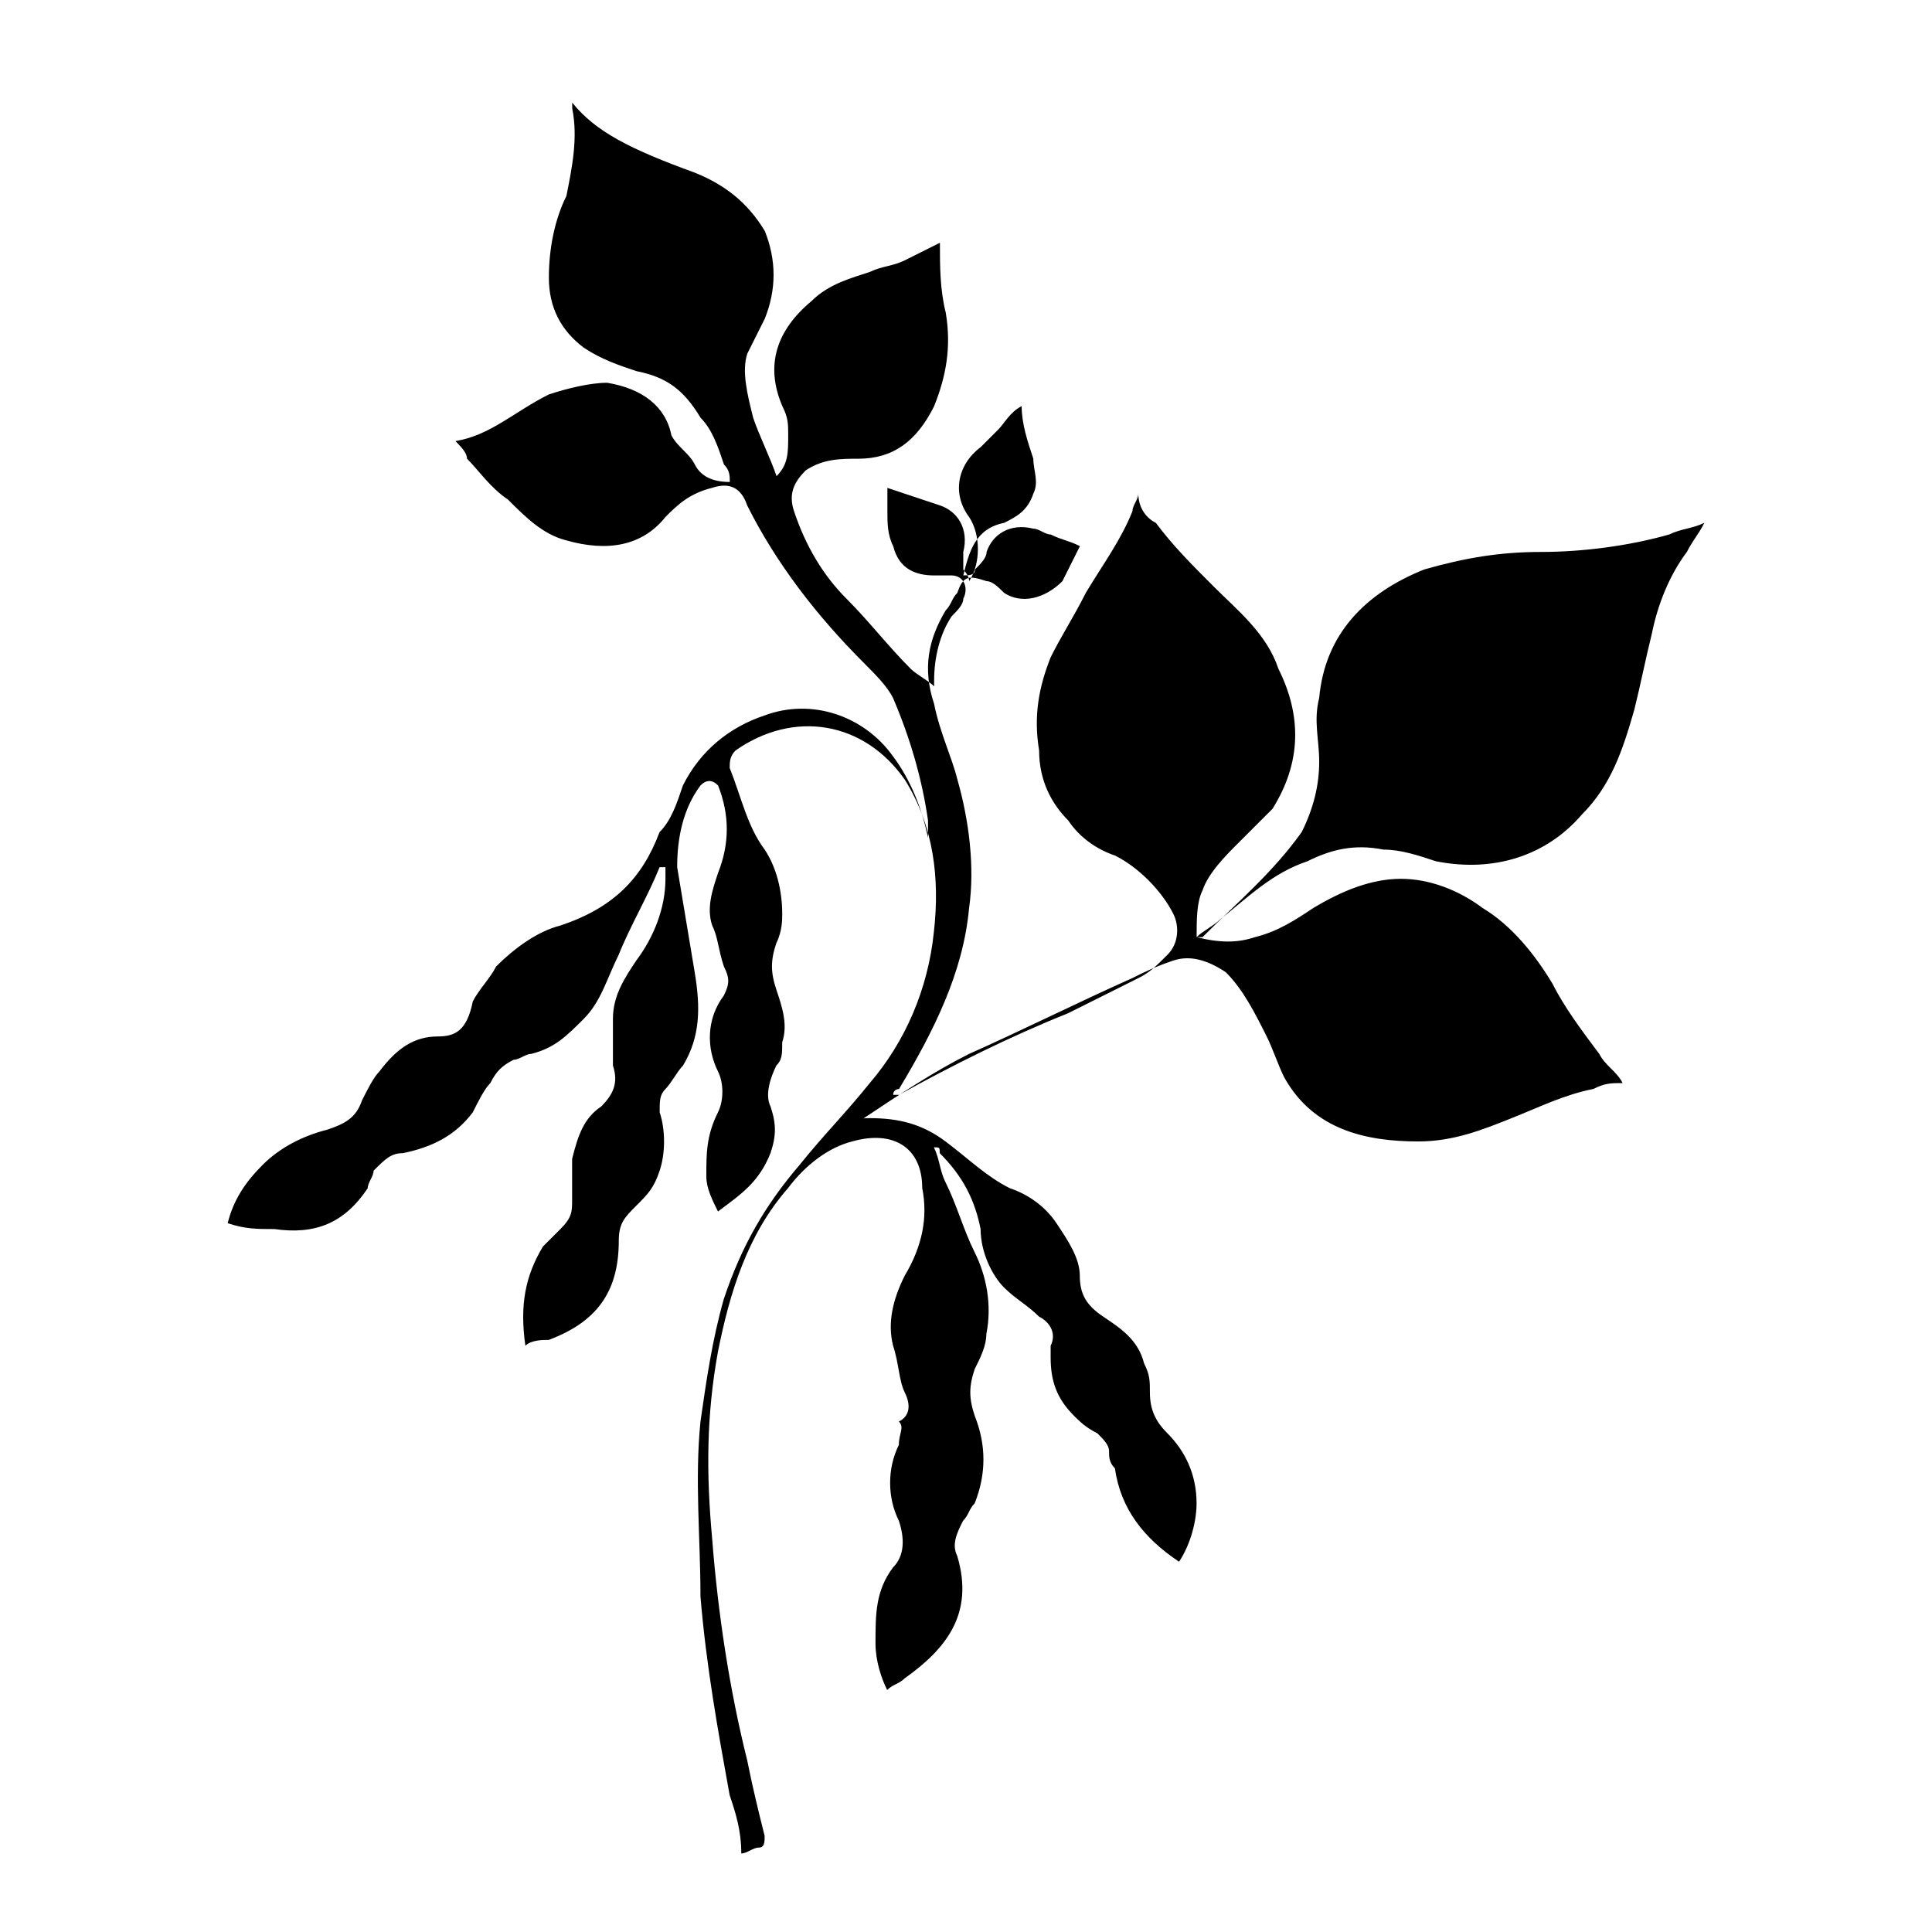
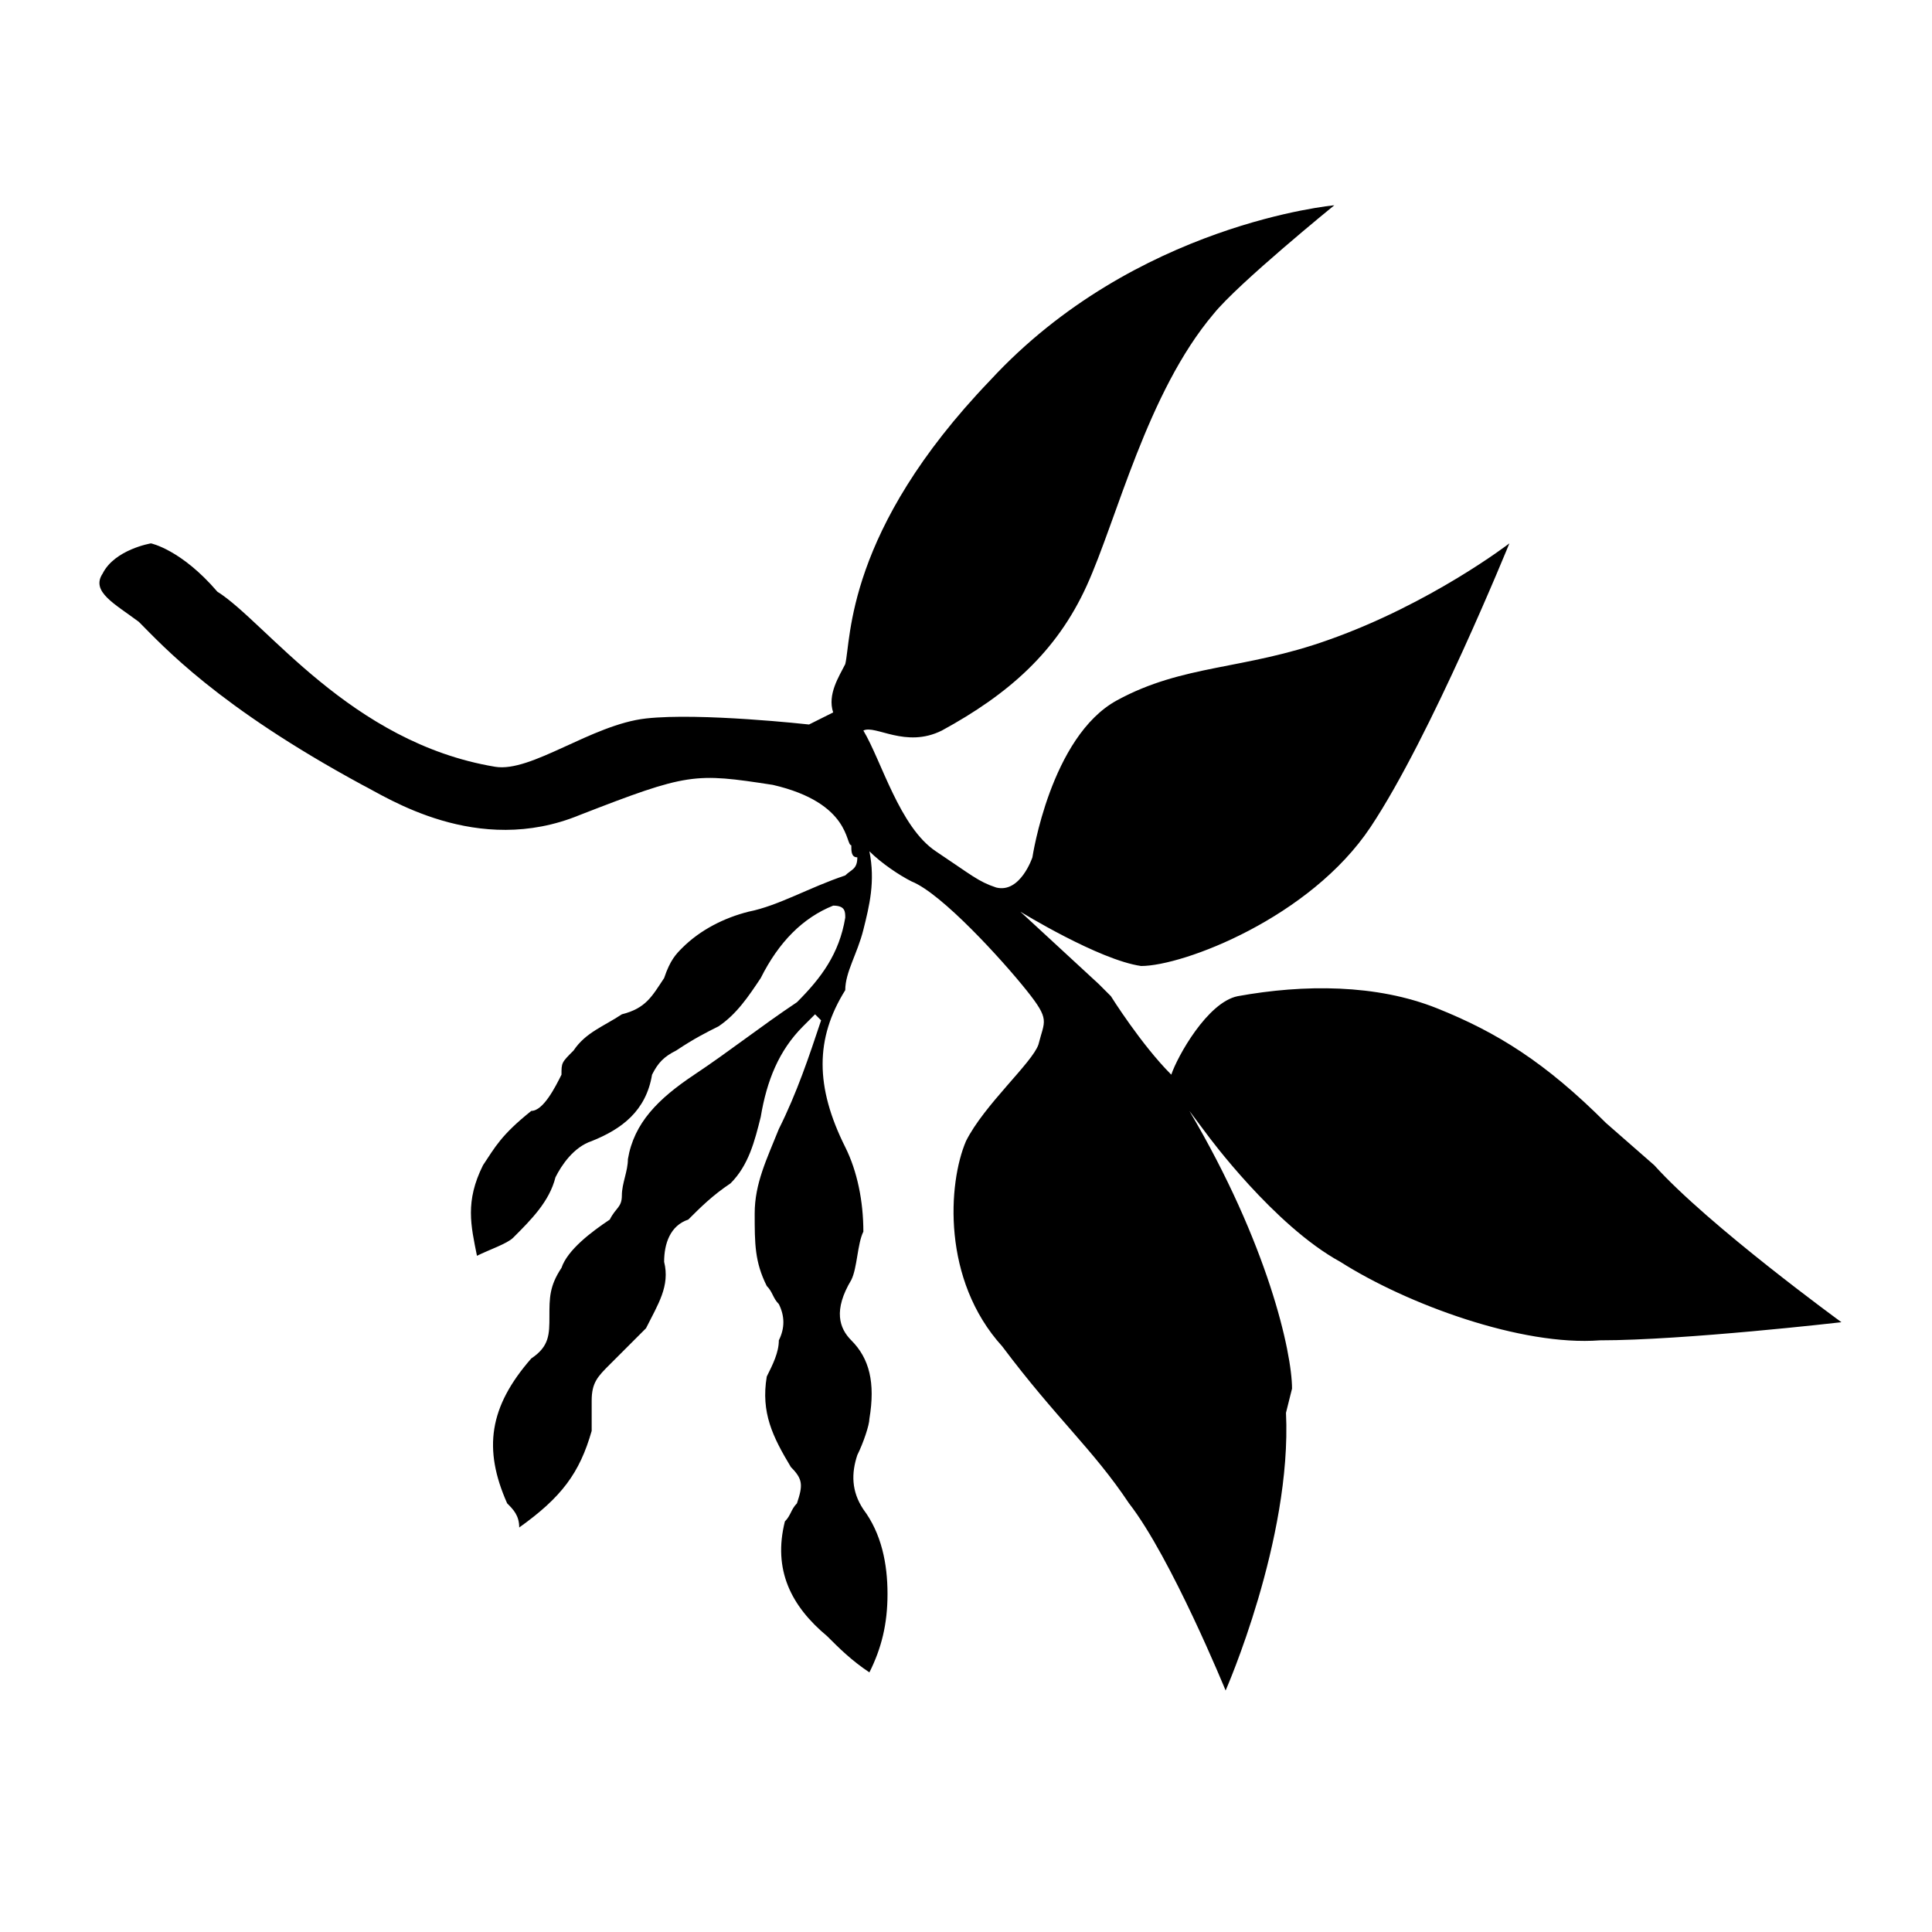
- <svg xmlns="http://www.w3.org/2000/svg" version="1.1" id="soybean" x="0px" y="0px" viewBox="0 0 32 32" style="enable-background:new 0 0 32 32;" xml:space="preserve">
-   <path d="M8.702,22.29c0.097-0.097,0.29-0.097,0.387-0.097c0.773-0.29,1.16-0.773,1.16-1.643c0-0.29,0.097-0.387,0.29-0.58  s0.29-0.29,0.387-0.58c0.097-0.29,0.097-0.677,0-0.967c0-0.193,0-0.29,0.097-0.387c0.097-0.097,0.193-0.29,0.29-0.387  c0.29-0.483,0.29-0.967,0.193-1.547c-0.097-0.58-0.193-1.16-0.29-1.74c0-0.483,0.097-0.967,0.387-1.353  c0.097-0.097,0.193-0.097,0.29,0c0.193,0.483,0.193,0.967,0,1.45c-0.097,0.29-0.193,0.58-0.097,0.87  c0.097,0.193,0.097,0.387,0.193,0.677c0.097,0.193,0.097,0.29,0,0.483c-0.29,0.387-0.29,0.87-0.097,1.257  c0.097,0.193,0.097,0.483,0,0.677c-0.193,0.387-0.193,0.677-0.193,1.063c0,0.193,0.097,0.387,0.193,0.58  c0.387-0.29,0.677-0.483,0.87-0.967c0.097-0.29,0.097-0.483,0-0.773c-0.097-0.193,0-0.483,0.097-0.677  c0.097-0.097,0.097-0.193,0.097-0.387c0.097-0.29,0-0.58-0.097-0.87s-0.097-0.483,0-0.773c0.097-0.193,0.097-0.387,0.097-0.483  c0-0.387-0.097-0.773-0.29-1.063c-0.29-0.387-0.387-0.87-0.58-1.353c0-0.097,0-0.193,0.097-0.29  c0.967-0.677,2.127-0.483,2.803,0.483c0.483,0.773,0.58,1.643,0.483,2.513c-0.097,0.967-0.483,1.837-1.063,2.513  c-0.387,0.483-0.773,0.87-1.16,1.353c-0.58,0.677-0.967,1.353-1.257,2.223c-0.193,0.677-0.29,1.353-0.387,2.03  c-0.097,0.967,0,1.933,0,2.9c0.097,1.16,0.29,2.223,0.483,3.287c0.097,0.29,0.193,0.58,0.193,0.967c0.097,0,0.193-0.097,0.29-0.097  s0.097-0.097,0.097-0.193c-0.097-0.387-0.193-0.773-0.29-1.257c-0.29-1.16-0.483-2.417-0.58-3.673  c-0.097-1.063-0.097-2.03,0.097-3.093c0.193-0.967,0.483-1.933,1.16-2.707c0.29-0.387,0.677-0.677,1.063-0.773  c0.677-0.193,1.16,0.097,1.16,0.773c0.097,0.483,0,0.967-0.29,1.45c-0.193,0.387-0.29,0.773-0.193,1.16  c0.097,0.29,0.097,0.58,0.193,0.773c0.097,0.193,0.097,0.387-0.097,0.483c0.097,0.097,0,0.193,0,0.387  c-0.193,0.387-0.193,0.87,0,1.257c0.097,0.29,0.097,0.58-0.097,0.773c-0.29,0.387-0.29,0.773-0.29,1.257  c0,0.29,0.097,0.58,0.193,0.773c0.097-0.097,0.193-0.097,0.29-0.193c0.677-0.483,1.16-1.063,0.87-2.03  c-0.097-0.193,0-0.387,0.097-0.58c0.097-0.097,0.097-0.193,0.193-0.29c0.193-0.483,0.193-0.967,0-1.45  c-0.097-0.29-0.097-0.483,0-0.773c0.097-0.193,0.193-0.387,0.193-0.58c0.097-0.483,0-0.967-0.193-1.353  c-0.193-0.387-0.29-0.773-0.483-1.16c-0.097-0.193-0.097-0.387-0.193-0.58c0.097,0,0.097,0,0.097,0.097  c0.387,0.387,0.58,0.773,0.677,1.257c0,0.387,0.193,0.773,0.387,0.967c0.193,0.193,0.387,0.29,0.58,0.483  c0.193,0.097,0.29,0.29,0.193,0.483c0,0.097,0,0.097,0,0.193c0,0.387,0.097,0.677,0.387,0.967c0.097,0.097,0.193,0.193,0.387,0.29  c0.097,0.097,0.193,0.193,0.193,0.29s0,0.193,0.097,0.29c0.097,0.677,0.483,1.16,1.063,1.547c0.193-0.29,0.29-0.677,0.29-0.967  c0-0.483-0.193-0.87-0.483-1.16c-0.193-0.193-0.29-0.387-0.29-0.677c0-0.193,0-0.29-0.097-0.483  c-0.097-0.387-0.387-0.58-0.677-0.773s-0.387-0.387-0.387-0.677s-0.193-0.58-0.387-0.87c-0.193-0.29-0.483-0.483-0.773-0.58  c-0.387-0.193-0.677-0.483-1.063-0.773s-0.773-0.387-1.257-0.387c-0.097,0-0.193,0-0.193,0.097l0,0l0.097-0.097  c0.58-0.387,1.16-0.773,1.74-1.063c0.87-0.387,1.837-0.87,2.707-1.257c0.193-0.097,0.387-0.193,0.677-0.29  c0.29-0.097,0.58,0,0.87,0.193c0.29,0.29,0.483,0.677,0.677,1.063c0.097,0.193,0.193,0.483,0.29,0.677  c0.483,0.87,1.353,1.063,2.223,1.063c0.58,0,1.063-0.193,1.547-0.387c0.483-0.193,0.87-0.387,1.353-0.483  c0.193-0.097,0.29-0.097,0.483-0.097c-0.097-0.193-0.29-0.29-0.387-0.483c-0.29-0.387-0.58-0.773-0.773-1.16  c-0.29-0.483-0.677-0.967-1.16-1.257c-0.387-0.29-0.87-0.483-1.353-0.483s-0.967,0.193-1.45,0.483  c-0.29,0.193-0.58,0.387-0.967,0.483c-0.29,0.097-0.58,0.097-0.967,0c0.097-0.097,0.29-0.193,0.387-0.29  c0.483-0.387,0.87-0.773,1.45-0.967c0.387-0.193,0.773-0.29,1.257-0.193c0.29,0,0.58,0.097,0.87,0.193  c0.967,0.193,1.837-0.097,2.417-0.773c0.483-0.483,0.677-1.063,0.87-1.74c0.097-0.387,0.193-0.87,0.29-1.257  c0.097-0.483,0.29-0.967,0.58-1.353c0.097-0.193,0.193-0.29,0.29-0.483c-0.193,0.097-0.387,0.097-0.58,0.193  c-0.677,0.193-1.45,0.29-2.127,0.29s-1.257,0.097-1.933,0.29c-0.967,0.387-1.643,1.063-1.74,2.127c-0.097,0.387,0,0.677,0,1.063  c0,0.387-0.097,0.773-0.29,1.16c-0.483,0.677-1.063,1.16-1.643,1.74c0,0,0,0-0.097,0c0-0.29,0-0.58,0.097-0.773  c0.097-0.29,0.387-0.58,0.58-0.773s0.387-0.387,0.58-0.58c0.483-0.773,0.483-1.547,0.097-2.32c-0.193-0.58-0.677-0.967-1.063-1.353  c-0.387-0.387-0.677-0.677-0.967-1.063c-0.193-0.097-0.29-0.29-0.29-0.483c0,0.097-0.097,0.193-0.097,0.29  c-0.193,0.483-0.483,0.87-0.773,1.353c-0.193,0.387-0.387,0.677-0.58,1.063c-0.193,0.483-0.29,0.967-0.193,1.547  c0,0.483,0.193,0.87,0.483,1.16c0.193,0.29,0.483,0.483,0.773,0.58c0.387,0.193,0.773,0.58,0.967,0.967  c0.097,0.193,0.097,0.483-0.097,0.677c-0.194,0.194-0.29,0.29-0.483,0.387c-0.387,0.193-0.773,0.387-1.16,0.58  c-0.967,0.387-1.933,0.87-2.803,1.353h-0.097c0-0.097,0.097-0.097,0.097-0.097c0.58-0.967,1.063-1.933,1.16-2.997  c0.097-0.677,0-1.45-0.193-2.127c-0.097-0.387-0.29-0.773-0.387-1.257c-0.193-0.58-0.097-1.063,0.193-1.547  c0.097-0.097,0.097-0.193,0.193-0.29c0.097-0.29,0.193-0.29,0.483-0.193c0.097,0,0.193,0.097,0.29,0.193  c0.29,0.193,0.677,0.097,0.967-0.193c0.097-0.193,0.193-0.387,0.29-0.58c-0.193-0.097-0.29-0.097-0.483-0.193  c-0.097,0-0.193-0.097-0.29-0.097c-0.387-0.097-0.677,0.097-0.773,0.387c0,0.097-0.097,0.193-0.193,0.29  c0,0.097-0.097,0.097-0.193,0.097l0,0c0.097-0.387,0.193-0.773,0.677-0.87c0.193-0.097,0.387-0.193,0.483-0.483  c0.097-0.193,0-0.387,0-0.58c-0.097-0.29-0.193-0.58-0.193-0.87c-0.193,0.097-0.29,0.29-0.387,0.387  c-0.097,0.097-0.193,0.193-0.29,0.29c-0.387,0.29-0.483,0.773-0.193,1.16c0.193,0.29,0.193,0.773,0,1.063  c0-0.097-0.097-0.193-0.097-0.193c0-0.097,0-0.193,0-0.29c0.097-0.387-0.097-0.677-0.387-0.773c-0.29-0.097-0.58-0.193-0.87-0.29  c0,0.097,0,0.29,0,0.387c0,0.193,0,0.387,0.097,0.58c0.097,0.387,0.387,0.483,0.677,0.483c0.097,0,0.193,0,0.29,0  c0.193,0,0.29,0.193,0.193,0.387c0,0.097-0.097,0.193-0.193,0.29c-0.193,0.29-0.29,0.677-0.29,1.063v0.097l0,0  c-0.097-0.097-0.29-0.193-0.387-0.29c-0.387-0.387-0.677-0.773-1.063-1.16c-0.387-0.387-0.677-0.87-0.87-1.45  c-0.097-0.29,0-0.483,0.193-0.677c0.29-0.193,0.58-0.193,0.87-0.193c0.58,0,0.967-0.29,1.257-0.87  c0.193-0.483,0.29-0.967,0.193-1.547c-0.097-0.387-0.097-0.773-0.097-1.16c-0.193,0.097-0.387,0.193-0.58,0.29  s-0.387,0.097-0.58,0.193c-0.29,0.097-0.677,0.193-0.967,0.483c-0.58,0.483-0.773,1.063-0.483,1.74  c0.097,0.193,0.097,0.29,0.097,0.483c0,0.29,0,0.483-0.193,0.677c-0.097-0.29-0.29-0.677-0.387-0.967  c-0.097-0.387-0.193-0.773-0.097-1.063c0.097-0.193,0.193-0.387,0.29-0.58c0.193-0.483,0.193-0.967,0-1.45  c-0.29-0.483-0.677-0.773-1.16-0.967c-1.063-0.387-1.643-0.677-2.03-1.16l0,0v0.097c0.097,0.483,0,0.967-0.097,1.45  c-0.193,0.387-0.29,0.87-0.29,1.353s0.193,0.87,0.58,1.16c0.29,0.193,0.58,0.29,0.87,0.387c0.483,0.097,0.773,0.29,1.063,0.773  c0.193,0.193,0.29,0.483,0.387,0.773c0.097,0.097,0.097,0.193,0.097,0.29c-0.29,0-0.483-0.097-0.58-0.29s-0.29-0.29-0.387-0.483  c-0.097-0.483-0.483-0.773-1.063-0.87c-0.29,0-0.677,0.097-0.967,0.193c-0.58,0.29-0.967,0.677-1.547,0.773  C7.638,7.403,7.735,7.5,7.735,7.597C7.928,7.79,8.122,8.08,8.412,8.273c0.29,0.29,0.58,0.58,0.967,0.677  c0.677,0.193,1.257,0.097,1.643-0.387c0.193-0.193,0.387-0.387,0.773-0.483c0.29-0.097,0.483,0,0.58,0.29  c0.483,0.967,1.16,1.837,1.933,2.61c0.193,0.193,0.387,0.387,0.483,0.58c0.29,0.677,0.483,1.353,0.58,2.03c0,0.097,0,0.29,0,0.387  l0,0c0,0,0,0,0-0.097c-0.097-0.483-0.29-0.967-0.58-1.353c-0.483-0.677-1.353-0.967-2.127-0.677c-0.58,0.193-1.063,0.58-1.353,1.16  c-0.097,0.29-0.193,0.58-0.387,0.773c-0.29,0.773-0.773,1.257-1.643,1.547c-0.387,0.097-0.773,0.387-1.063,0.677  c-0.097,0.193-0.29,0.387-0.387,0.58c-0.097,0.483-0.29,0.58-0.58,0.58c-0.387,0-0.677,0.193-0.967,0.58  c-0.097,0.097-0.193,0.29-0.29,0.483c-0.097,0.29-0.29,0.387-0.58,0.483c-0.387,0.097-0.773,0.29-1.063,0.58  c-0.29,0.29-0.483,0.58-0.58,0.967c0.29,0.097,0.483,0.097,0.773,0.097c0.677,0.097,1.16-0.097,1.547-0.677  c0-0.097,0.097-0.193,0.097-0.29c0.193-0.193,0.29-0.29,0.483-0.29c0.483-0.097,0.87-0.29,1.16-0.677  c0.097-0.193,0.193-0.387,0.29-0.483c0.097-0.193,0.193-0.29,0.387-0.387c0.097,0,0.193-0.097,0.29-0.097  c0.387-0.097,0.58-0.29,0.87-0.58c0.29-0.29,0.387-0.677,0.58-1.063c0.193-0.483,0.483-0.967,0.677-1.45c0,0,0,0,0.097,0  c0,0.097,0,0.097,0,0.193c0,0.483-0.193,0.967-0.483,1.353c-0.193,0.29-0.387,0.58-0.387,0.967c0,0.29,0,0.483,0,0.773  c0.097,0.29,0,0.483-0.193,0.677c-0.29,0.193-0.387,0.483-0.483,0.87c0,0.193,0,0.483,0,0.677s0,0.29-0.193,0.483  c-0.097,0.097-0.193,0.193-0.29,0.29C8.702,21.13,8.605,21.613,8.702,22.29C8.702,22.193,8.702,22.193,8.702,22.29z" />
+ <svg xmlns="http://www.w3.org/2000/svg" version="1.1" id="glycine_x5F_max" x="0px" y="0px" viewBox="0 0 32 32" style="enable-background:new 0 0 32 32;" xml:space="preserve">
+   <path d="M21.4,23c0-0.6-0.4-2.4-1.7-4.6l0.3,0.4c0,0,1.1,1.5,2.2,2.1c1.1,0.7,3,1.4,4.3,1.3c1.4,0,4-0.3,4-0.3s-2.2-1.6-3.1-2.6  l-0.8-0.7c-1-1-1.8-1.5-2.8-1.9c-1-0.4-2.2-0.4-3.3-0.2c-0.5,0.1-1,1-1.1,1.3c-0.5-0.5-1-1.3-1-1.3l-0.2-0.2l-1.3-1.2  c0,0,1.3,0.8,2,0.9c0.7,0,2.8-0.8,3.8-2.3S25,9,25,9S23.7,10,22,10.6c-1.4,0.5-2.4,0.4-3.5,1c-1.1,0.6-1.4,2.6-1.4,2.6  s-0.2,0.6-0.6,0.5c-0.3-0.1-0.4-0.2-1-0.6c-0.6-0.4-0.9-1.5-1.2-2c0.2-0.1,0.7,0.3,1.3,0c1.1-0.6,1.9-1.3,2.4-2.4  c0.5-1.1,1-3.2,2.1-4.5c0.4-0.5,2-1.8,2-1.8s-3.3,0.3-5.7,2.9c-2.4,2.5-2.3,4.3-2.4,4.7c-0.1,0.2-0.3,0.5-0.2,0.8L13.4,12  c0,0-1.8-0.2-2.7-0.1c-0.9,0.1-1.9,0.9-2.5,0.8c-2.4-0.4-3.8-2.4-4.6-2.9C3,9.1,2.5,9,2.5,9S1.9,9.1,1.7,9.5  c-0.2,0.3,0.2,0.5,0.6,0.8c0.4,0.4,1.3,1.4,3.7,2.7c0.4,0.2,1.9,1.2,3.6,0.5c1.8-0.7,1.9-0.7,3.2-0.5c1.3,0.3,1.2,1,1.3,1  c0,0.1,0,0.2,0.1,0.2c0,0.2-0.1,0.2-0.2,0.3c-0.6,0.2-1.1,0.5-1.6,0.6c-0.4,0.1-0.8,0.3-1.1,0.6c-0.1,0.1-0.2,0.2-0.3,0.5  c-0.2,0.3-0.3,0.5-0.7,0.6c-0.3,0.2-0.6,0.3-0.8,0.6c-0.2,0.2-0.2,0.2-0.2,0.4c-0.1,0.2-0.3,0.6-0.5,0.6C8.3,18.8,8.2,19,8,19.3  c-0.3,0.6-0.2,1-0.1,1.5c0.2-0.1,0.5-0.2,0.6-0.3c0.3-0.3,0.6-0.6,0.7-1c0.1-0.2,0.3-0.5,0.6-0.6c0.5-0.2,0.9-0.5,1-1.1  c0.1-0.2,0.2-0.3,0.4-0.4c0.3-0.2,0.5-0.3,0.7-0.4c0.3-0.2,0.5-0.5,0.7-0.8c0.3-0.6,0.7-1,1.2-1.2c0.2,0,0.2,0.1,0.2,0.2  c-0.1,0.6-0.4,1-0.8,1.4c-0.6,0.4-1.1,0.8-1.7,1.2c-0.6,0.4-1,0.8-1.1,1.4c0,0.2-0.1,0.4-0.1,0.6c0,0.2-0.1,0.2-0.2,0.4  c-0.3,0.2-0.7,0.5-0.8,0.8c-0.2,0.3-0.2,0.5-0.2,0.8c0,0.3,0,0.5-0.3,0.7C8.1,23.3,8,24,8.4,24.9c0.1,0.1,0.2,0.2,0.2,0.4  c0.7-0.5,1-0.9,1.2-1.6c0-0.2,0-0.3,0-0.5c0-0.3,0.1-0.4,0.3-0.6c0.2-0.2,0.4-0.4,0.6-0.6c0.2-0.4,0.4-0.7,0.3-1.1  c0-0.3,0.1-0.6,0.4-0.7c0.2-0.2,0.4-0.4,0.7-0.6c0.3-0.3,0.4-0.7,0.5-1.1c0.1-0.6,0.3-1.1,0.7-1.5c0.1-0.1,0.1-0.1,0.2-0.2  c0.1,0.1,0.1,0.1,0.1,0.1c-0.2,0.6-0.4,1.2-0.7,1.8c-0.2,0.5-0.4,0.9-0.4,1.4c0,0.5,0,0.8,0.2,1.2c0.1,0.1,0.1,0.2,0.2,0.3  c0.1,0.2,0.1,0.4,0,0.6c0,0.2-0.1,0.4-0.2,0.6c-0.1,0.6,0.1,1,0.4,1.5c0.2,0.2,0.2,0.3,0.1,0.6c-0.1,0.1-0.1,0.2-0.2,0.3  c-0.2,0.8,0.1,1.4,0.7,1.9c0.2,0.2,0.4,0.4,0.7,0.6c0.2-0.4,0.3-0.8,0.3-1.3s-0.1-1-0.4-1.4c-0.2-0.3-0.2-0.6-0.1-0.9  c0.1-0.2,0.2-0.5,0.2-0.6c0.1-0.6,0-1-0.3-1.3c-0.2-0.2-0.3-0.5,0-1c0.1-0.2,0.1-0.6,0.2-0.8c0-0.5-0.1-1-0.3-1.4  c-0.5-1-0.5-1.8,0-2.6c0-0.3,0.2-0.6,0.3-1c0.1-0.4,0.2-0.8,0.1-1.3c0.2,0.2,0.5,0.4,0.7,0.5c0.5,0.2,1.5,1.3,1.9,1.8  c0.4,0.5,0.3,0.5,0.2,0.9c-0.1,0.3-0.9,1-1.2,1.6c-0.3,0.7-0.4,2.3,0.6,3.4c0.9,1.2,1.5,1.7,2.1,2.6c0.7,0.9,1.6,3.1,1.6,3.1  s1.1-2.5,1-4.6L21.4,23z" />
</svg>
